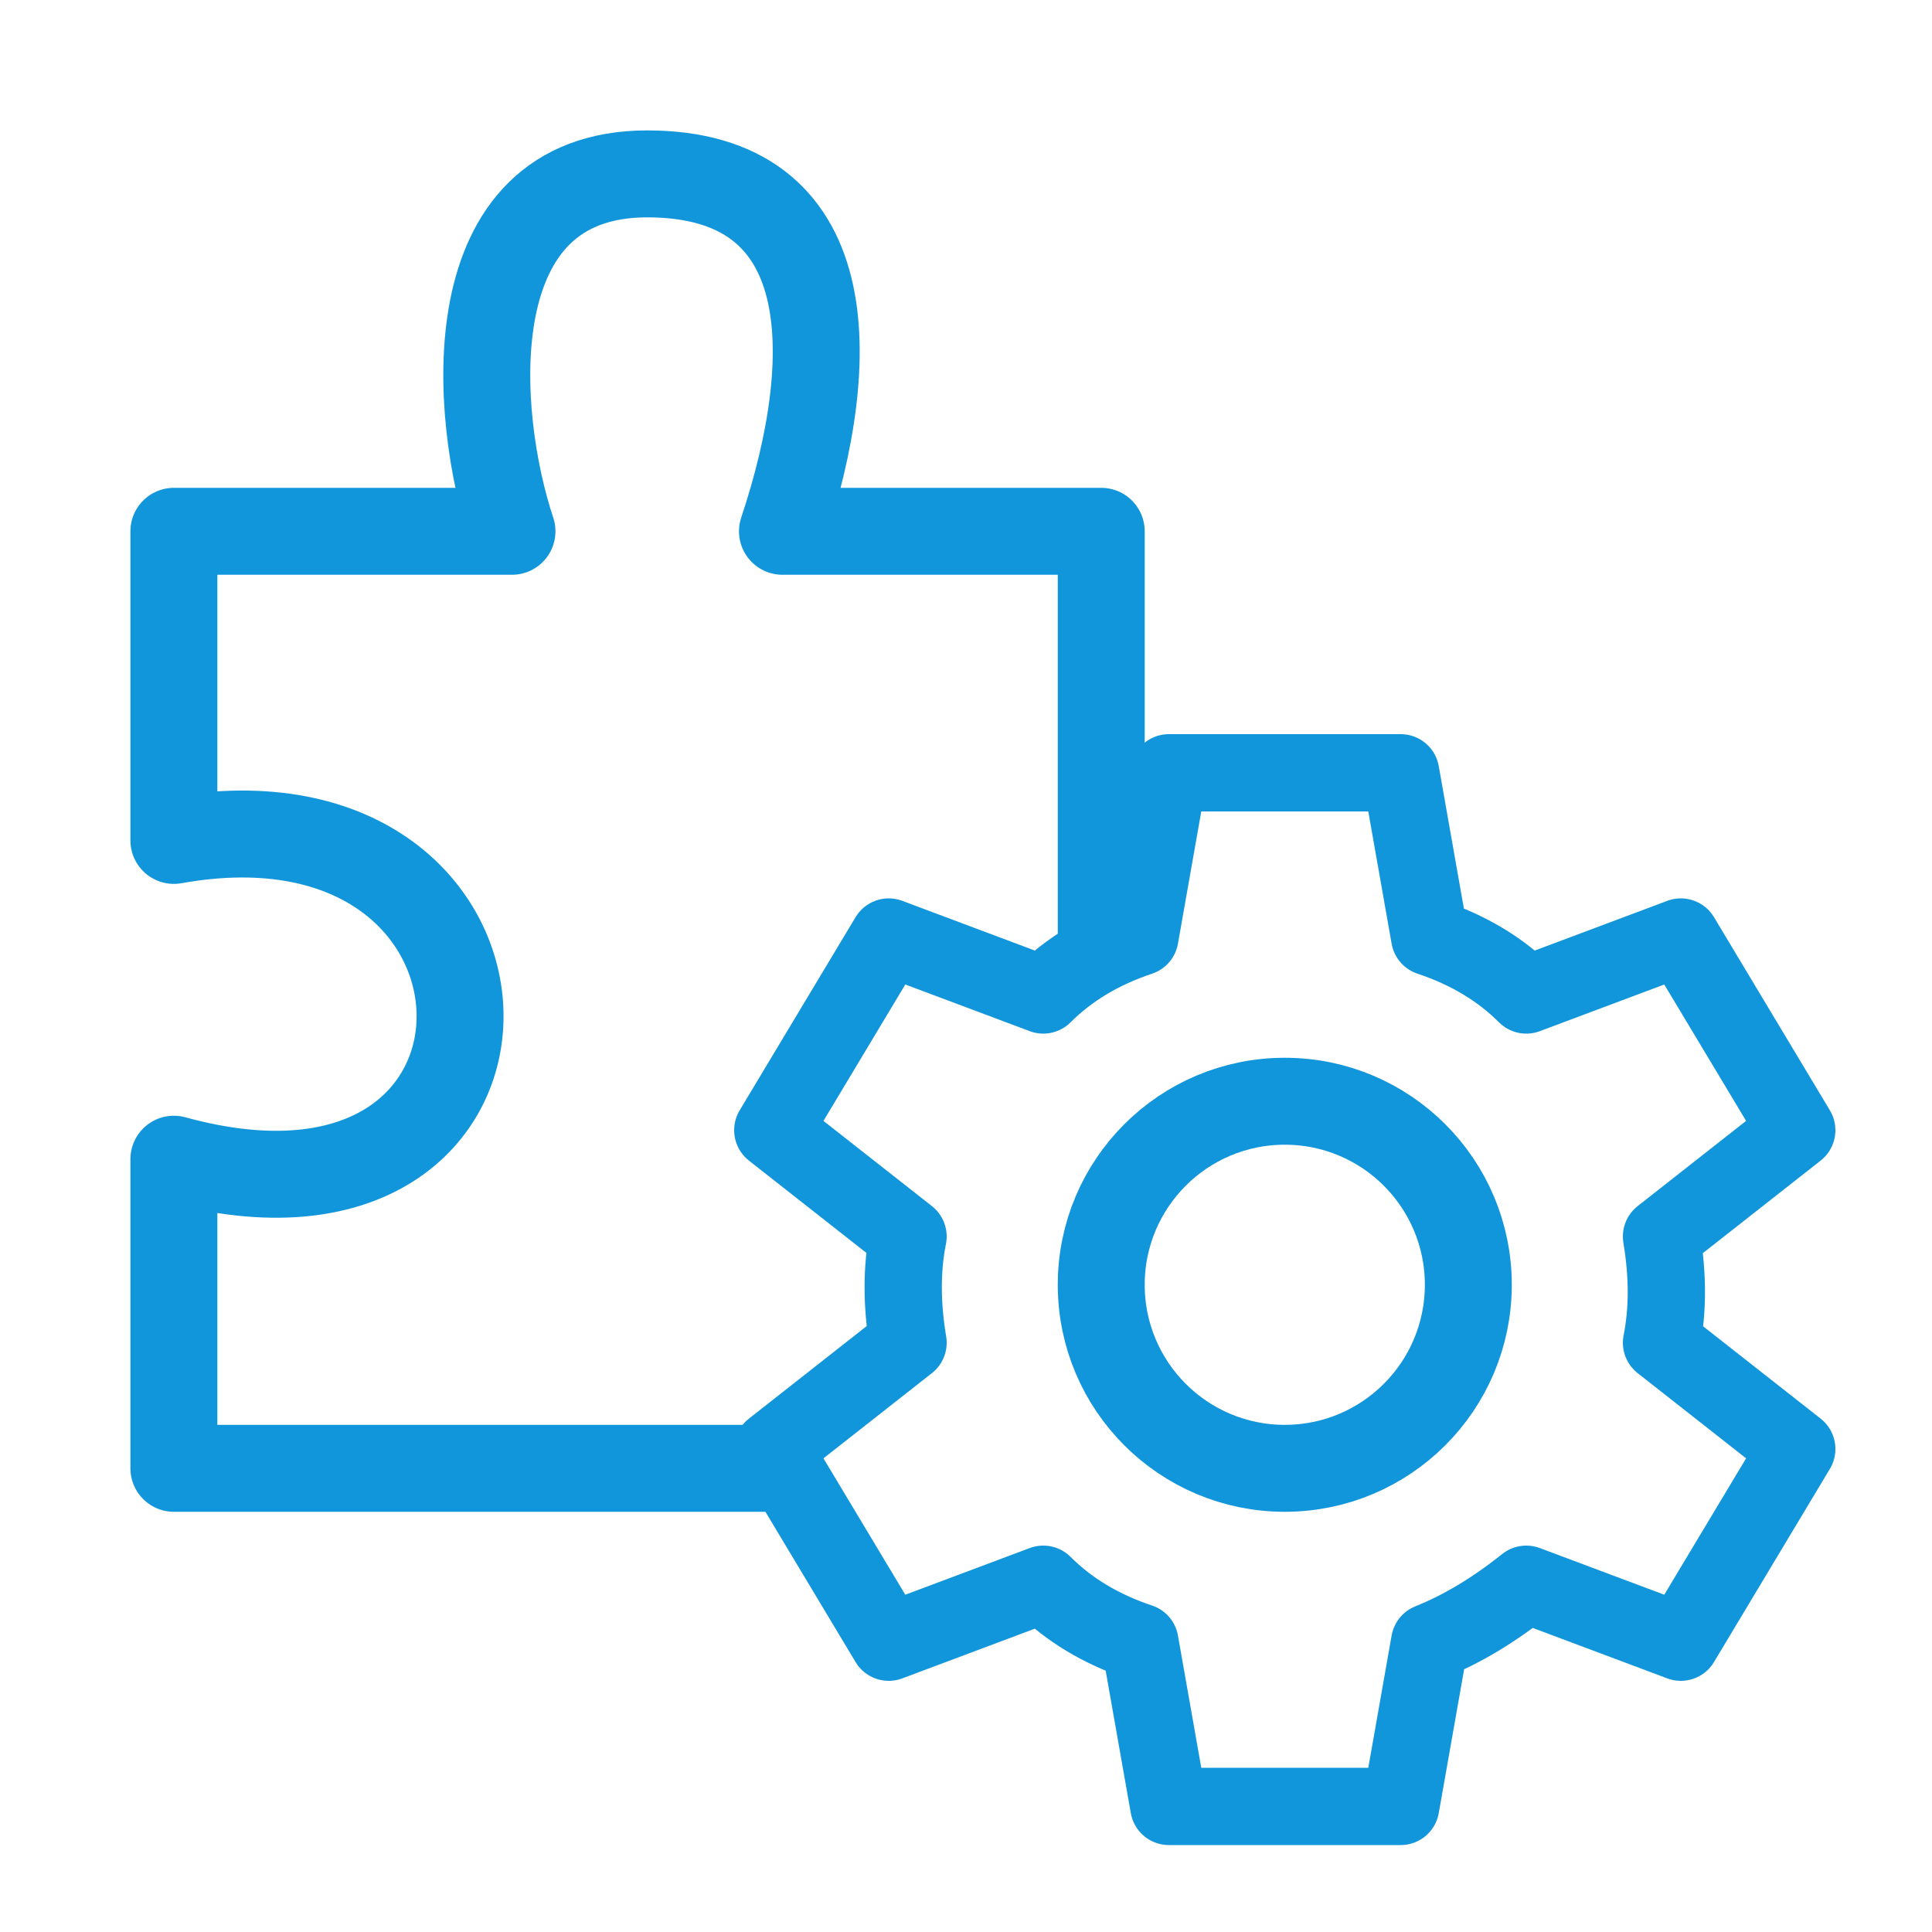
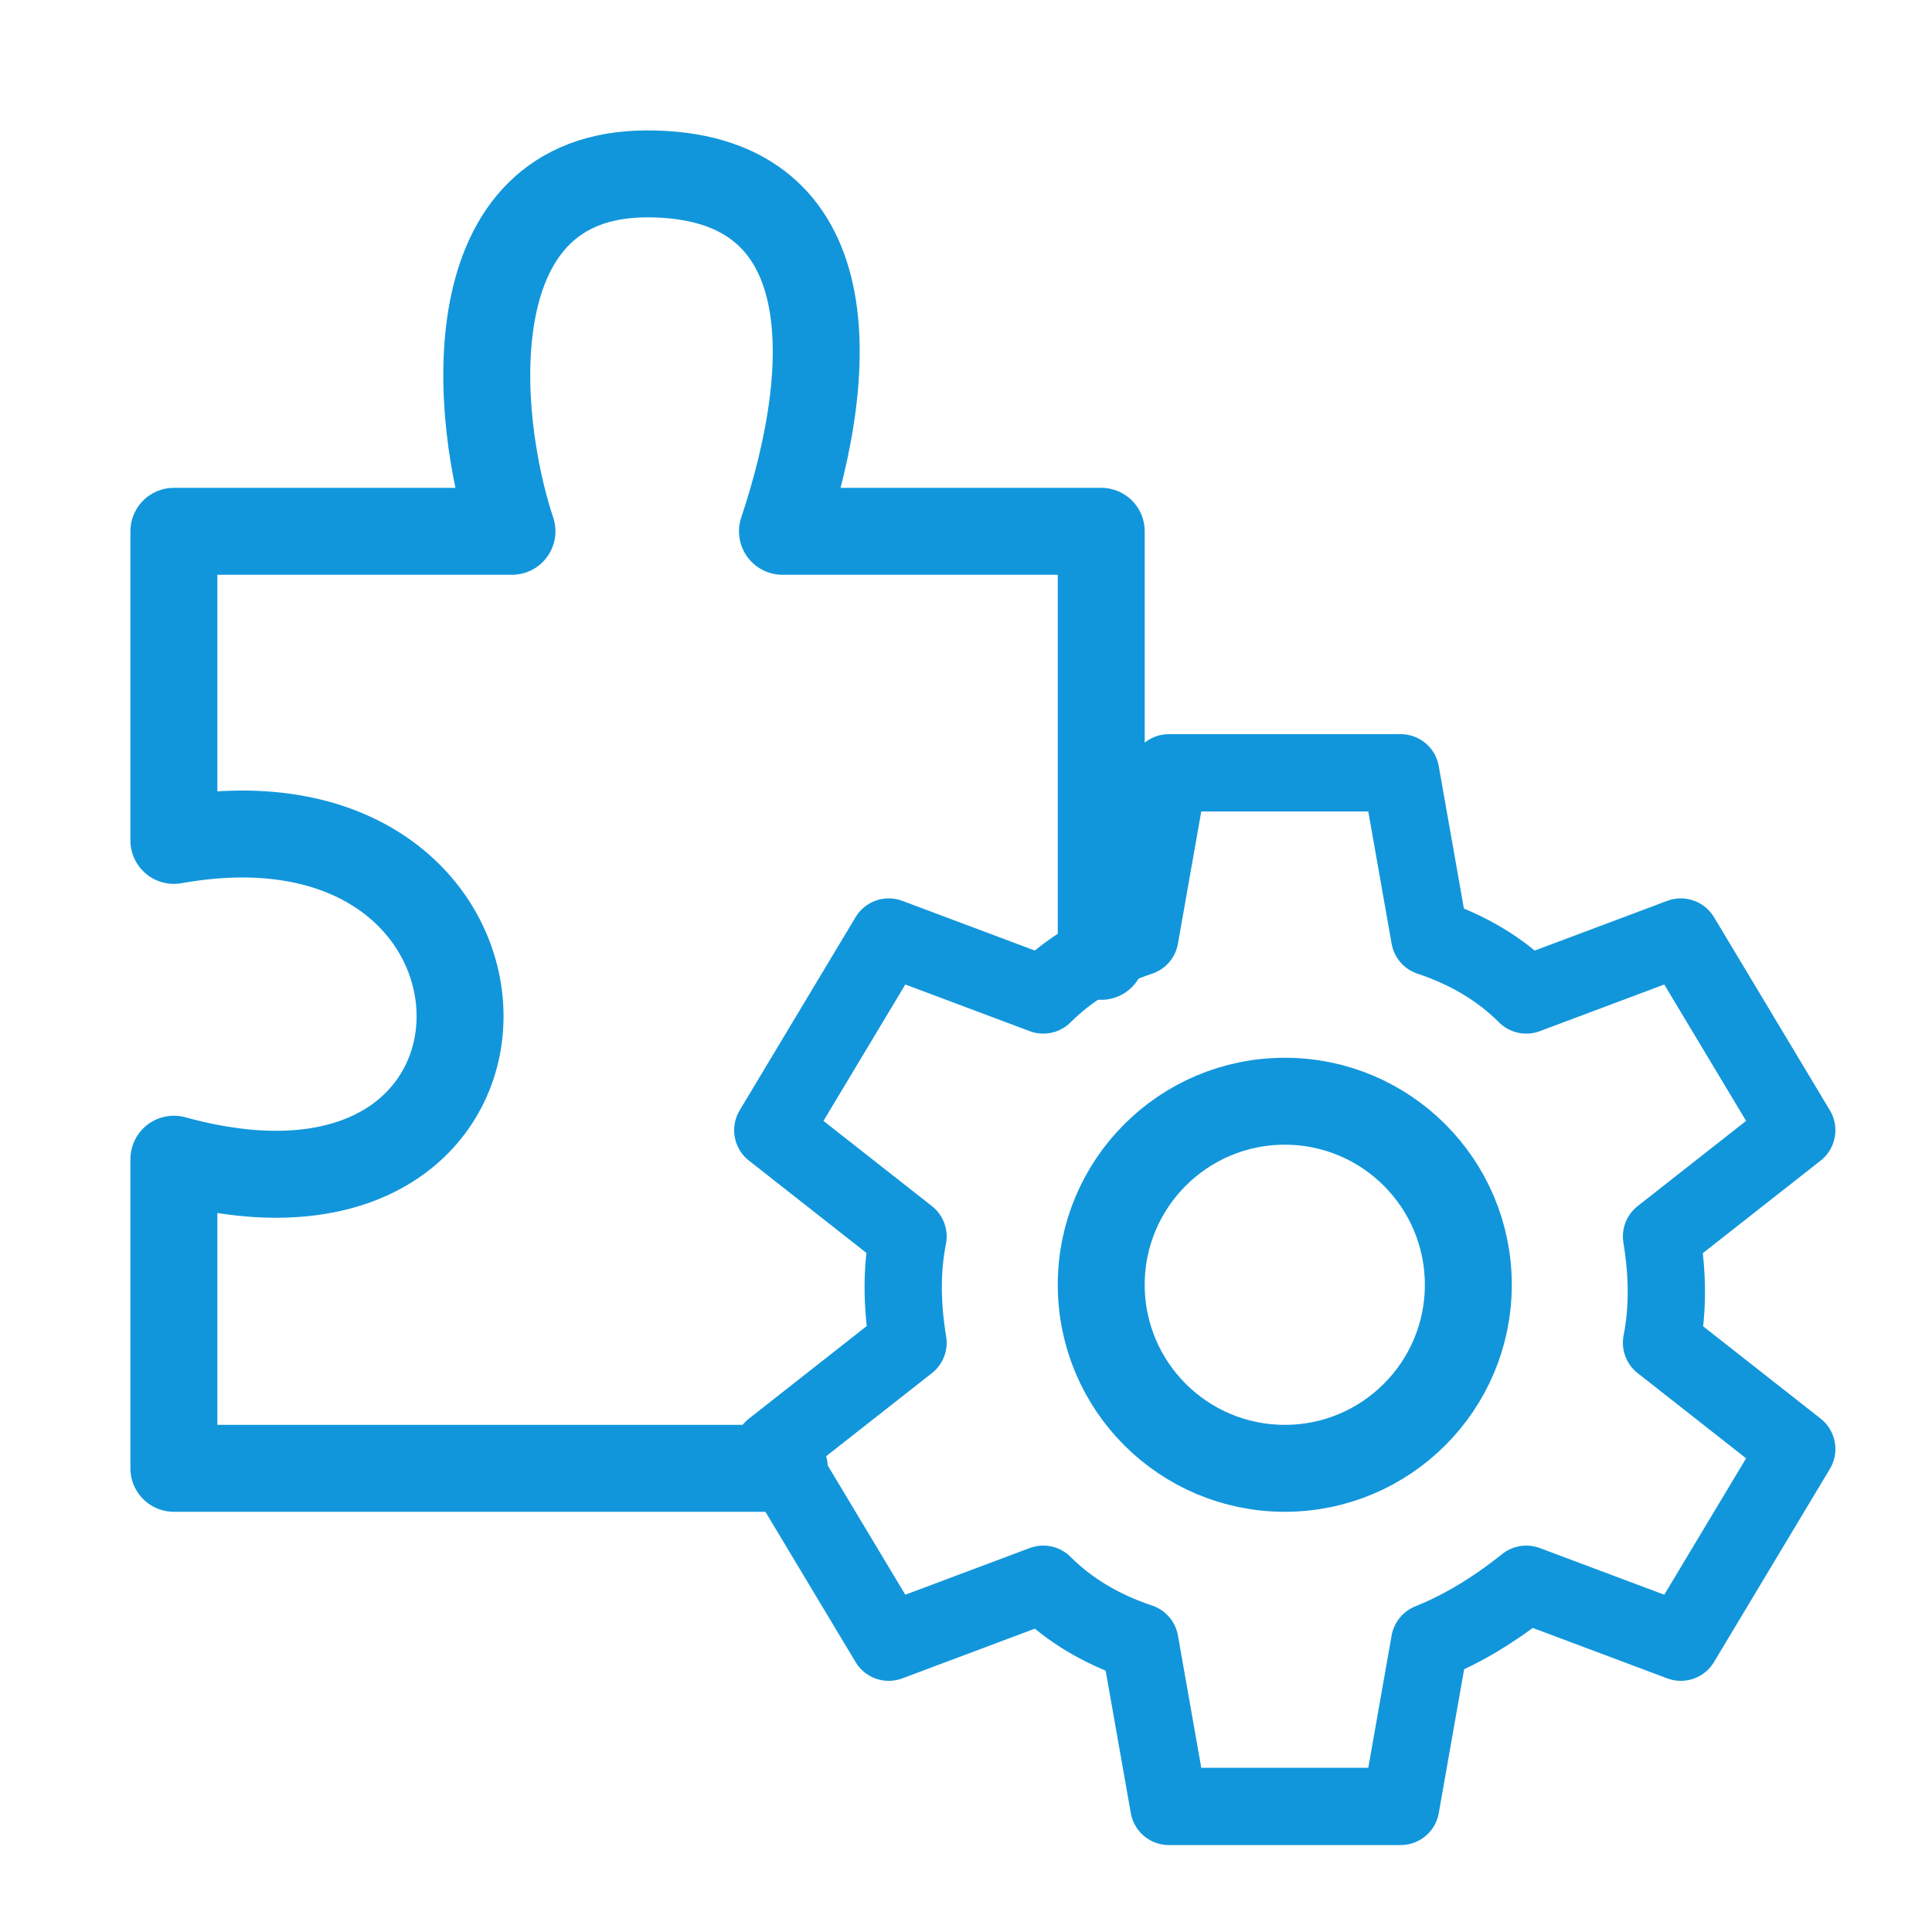
<svg xmlns="http://www.w3.org/2000/svg" viewBox="0 0 200 200" width="200" height="200">
-   <defs>
-     <clipPath id="outside-gear" clipPathUnits="userSpaceOnUse">
-       <path d="M-20-20H220V220H-20Z M121 80H145L148 97Q154 99 158 103L174 97 186 117 172 128Q173 134 172 139L186 150 174 170 158 164Q153 168 148 170L145 187H121L118 170Q112 168 108 164L92 170 80 150 94 139Q93 133 94 128L80 117 92 97 108 103Q112 99 118 97Z" clip-rule="evenodd" fill-rule="evenodd" />
-     </clipPath>
-   </defs>
-   <path d="M53 55C49 43 47 18 67 18C87 18 87 37 81 55H114V152H18V120C58 131 57 80 18 87V55Z" fill="none" stroke="#1296db" stroke-width="9" stroke-linecap="round" stroke-linejoin="round" data-theme-stroke="accent" clip-path="url(#outside-gear)" />
+   <path d="M81.2 152H18V120C58 131 57 80 18 87V55H53C49 43 47 18 67 18C87 18 87 37 81 55H114V99" fill="none" stroke="#1296db" stroke-width="9" stroke-linecap="round" stroke-linejoin="round" data-theme-stroke="accent" />
  <path d="M121 80H145L148 97Q154 99 158 103L174 97 186 117 172 128Q173 134 172 139L186 150 174 170 158 164Q153 168 148 170L145 187H121L118 170Q112 168 108 164L92 170 80 150 94 139Q93 133 94 128L80 117 92 97 108 103Q112 99 118 97Z" fill="none" stroke="#1296db" stroke-width="8" stroke-linecap="round" stroke-linejoin="round" data-theme-stroke="accent" />
  <circle cx="133" cy="133" r="19" fill="none" stroke="#1296db" stroke-width="9" data-theme-stroke="accent" />
</svg>
